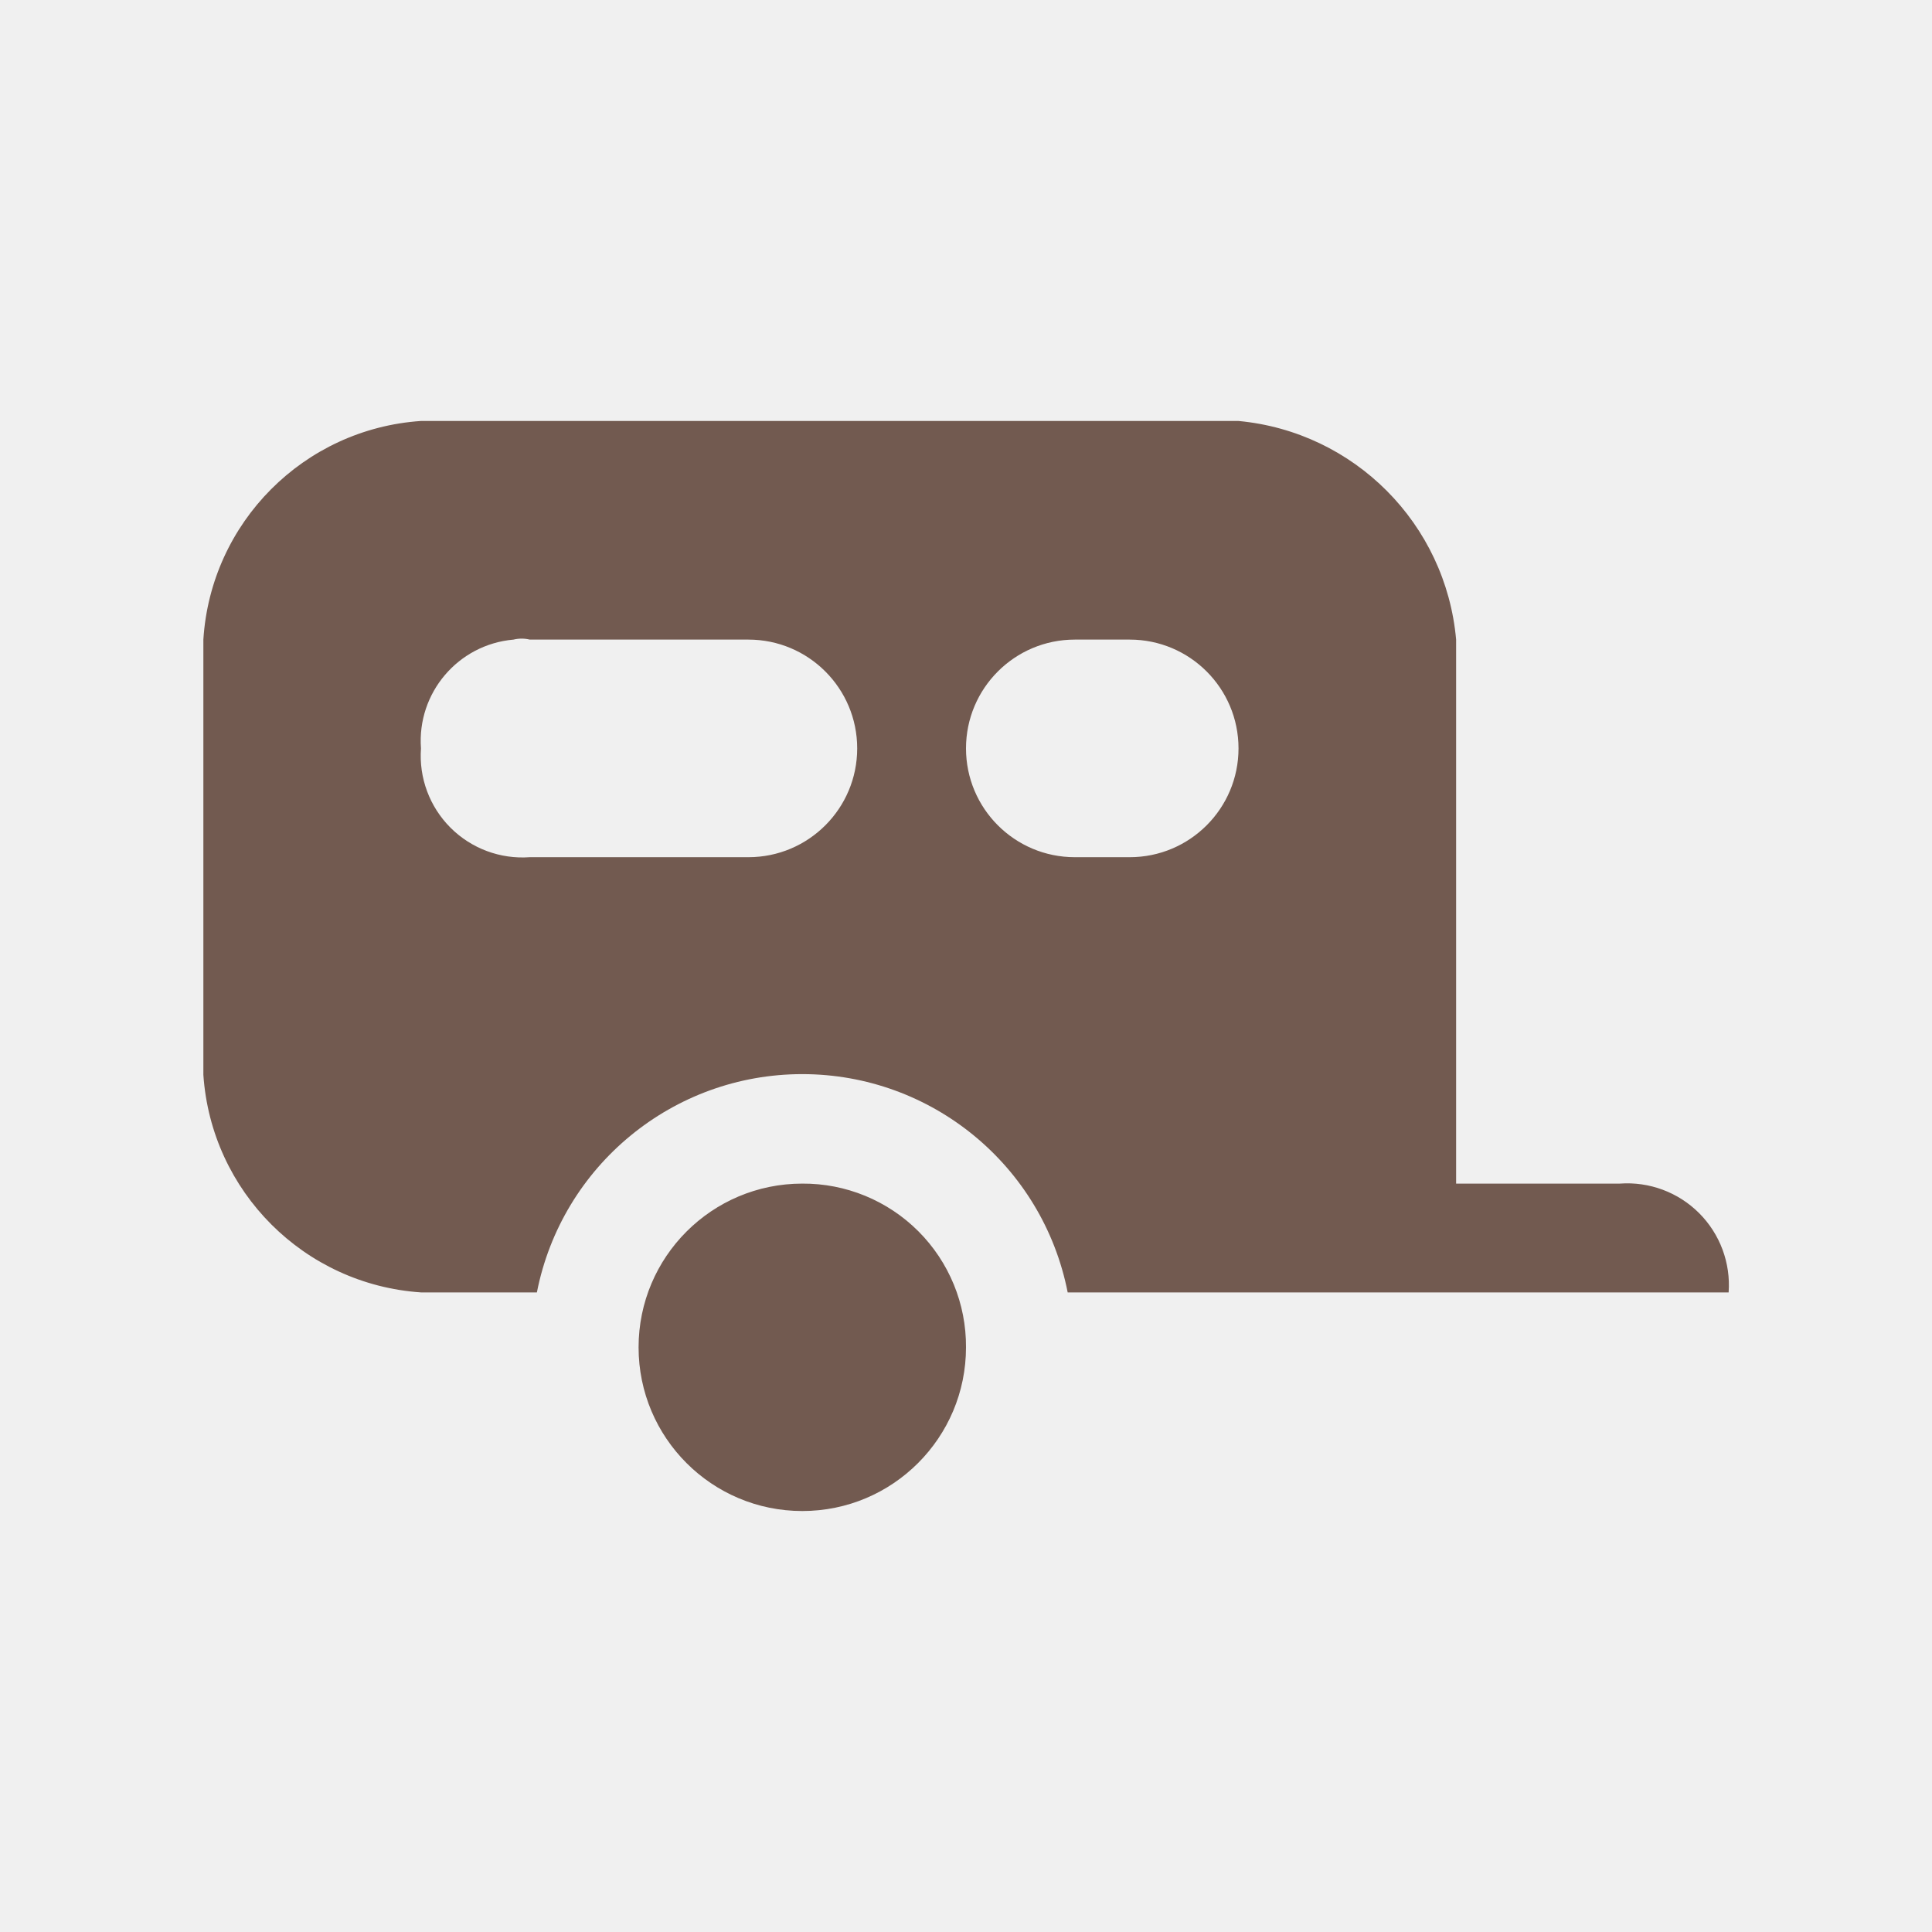
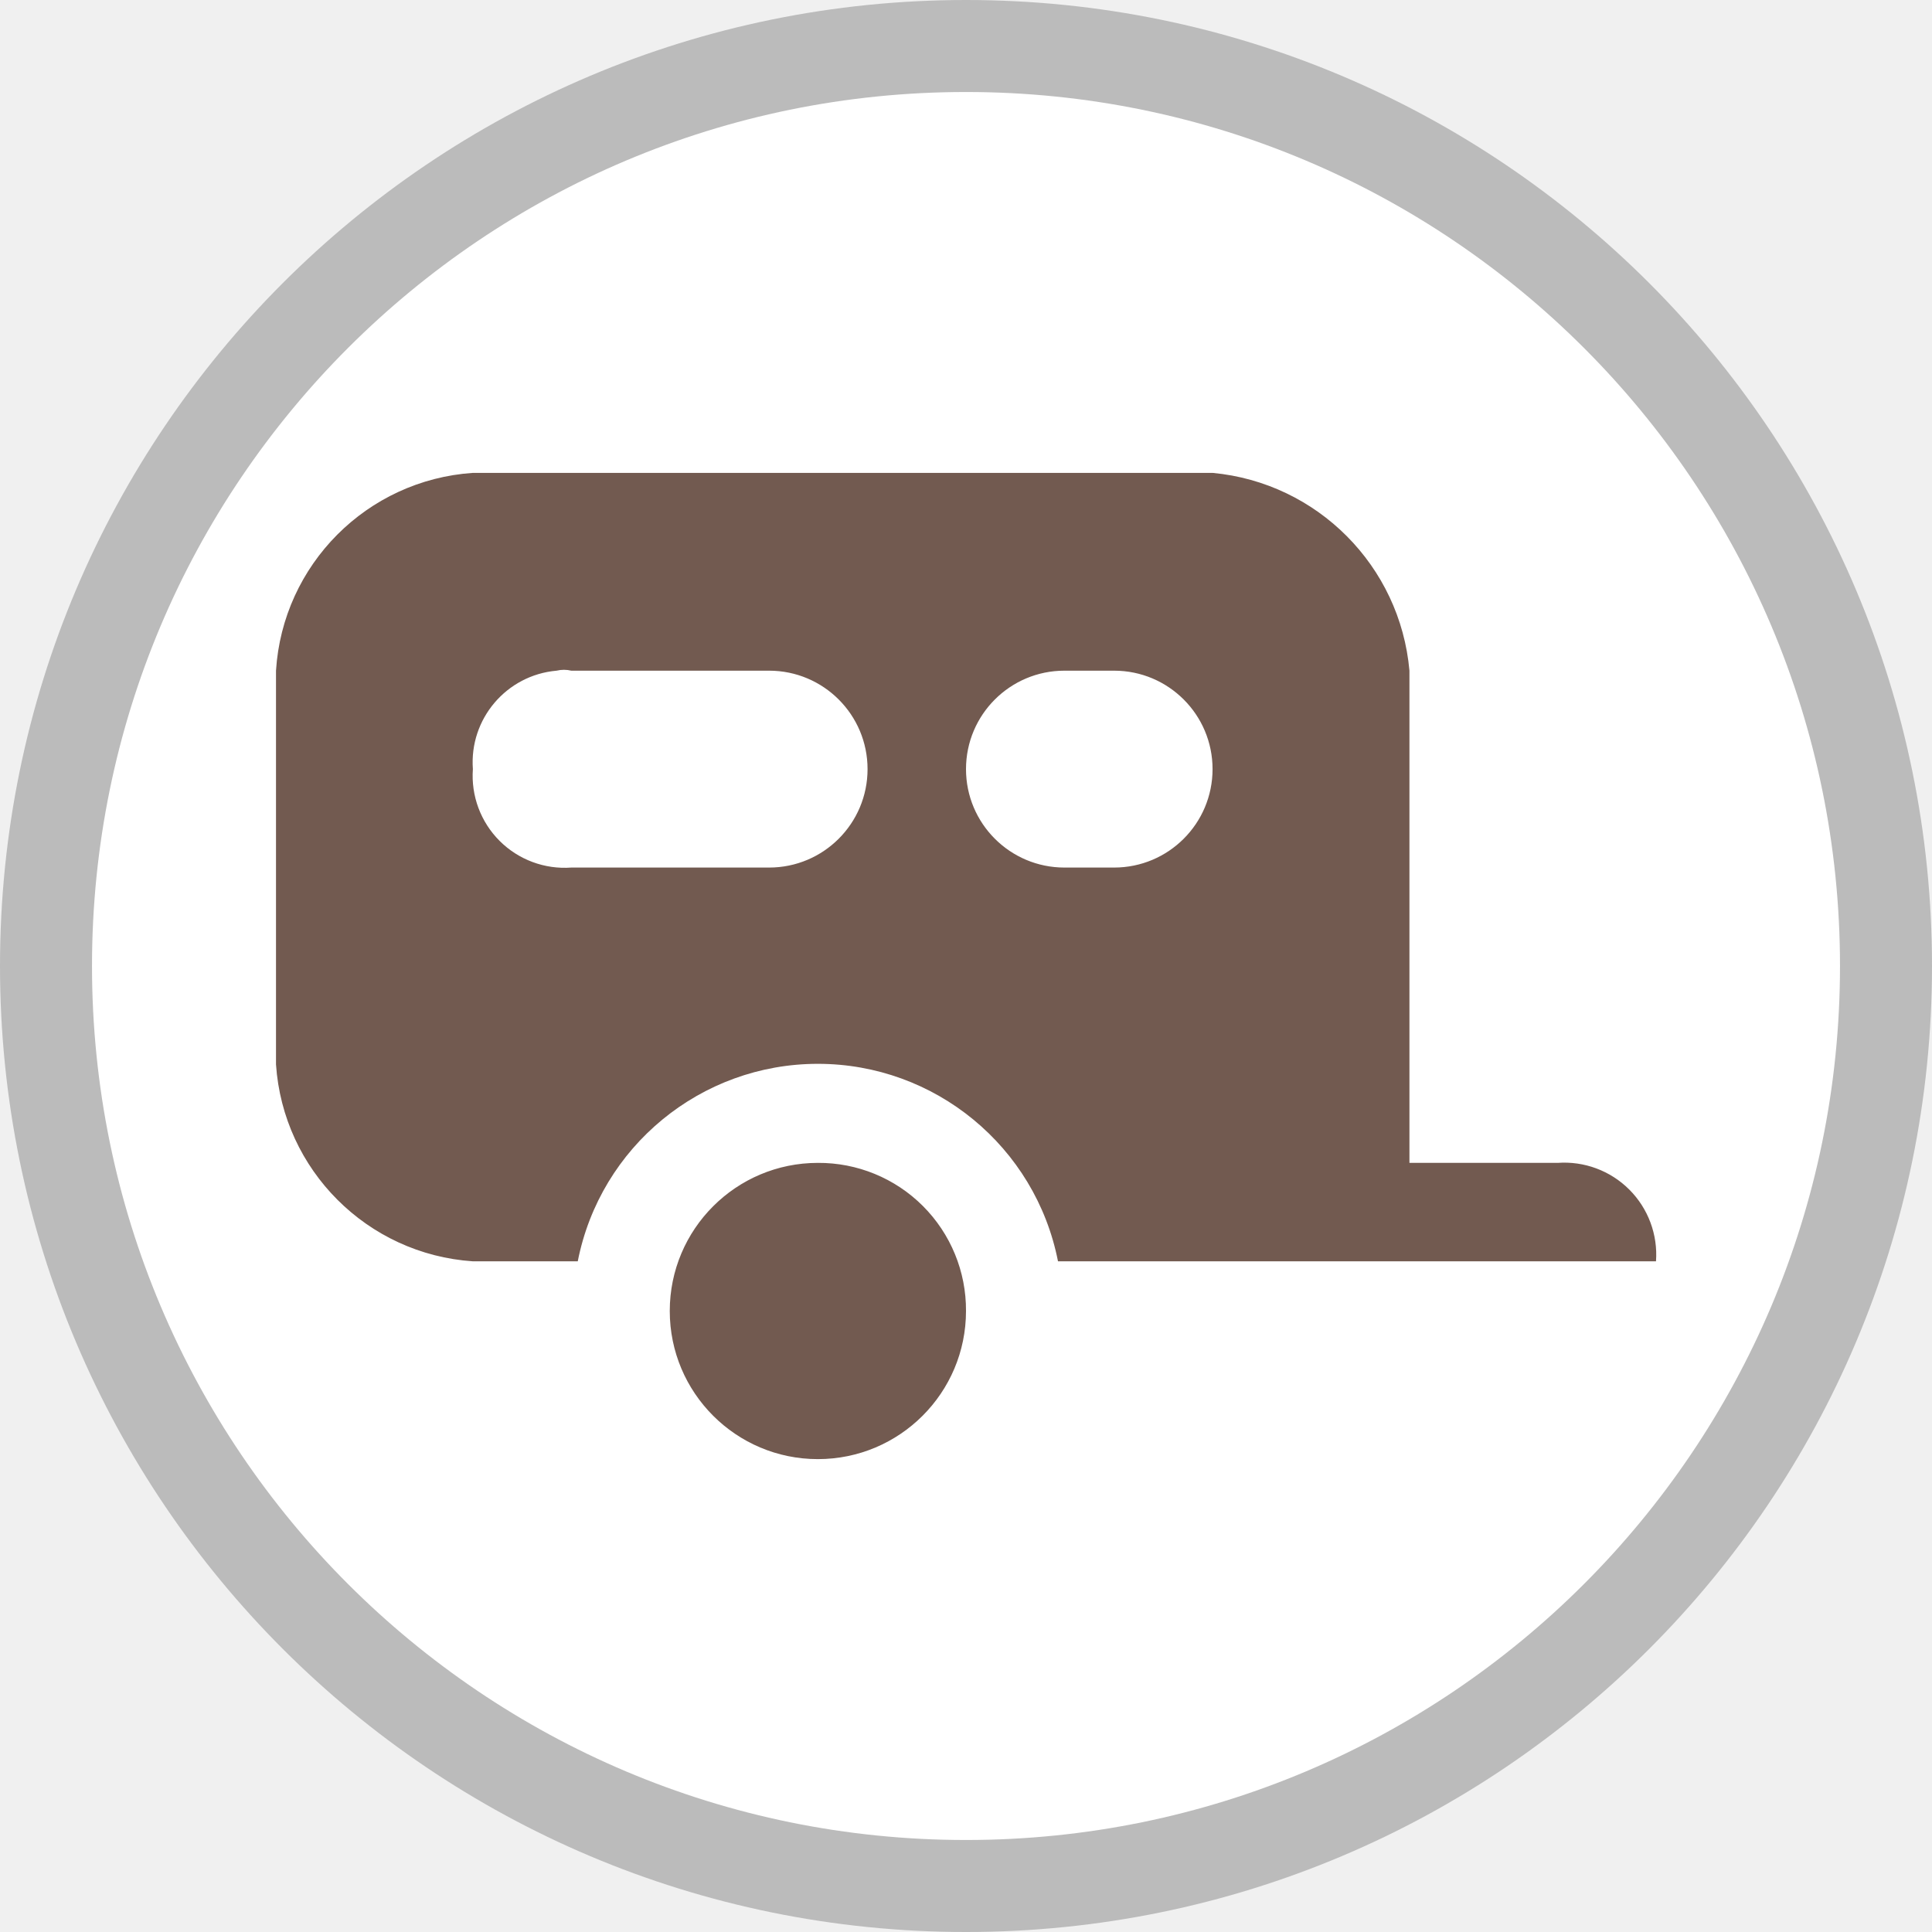
- <svg xmlns="http://www.w3.org/2000/svg" viewBox="0 0 19 19" height="19" width="19">
-   <rect fill="none" x="0" y="0" width="19" height="19" />
-   <path fill="#725a50" transform="translate(2 2)" d="M2.14,2.14A2.3,2.3,0,0,0,0,4.29V8.57a2.3,2.3,0,0,0,2.14,2.14H3.28a2.66,2.66,0,0,1,5.22,0H15a1,1,0,0,0-1.07-1.07H12.32V4.29a2.37,2.37,0,0,0-2.14-2.15Zm.91,2.15a.34.34,0,0,1,.16,0H5.36a1.07,1.07,0,0,1,0,2.14H3.21A1,1,0,0,1,2.14,5.36,1,1,0,0,1,3.05,4.29Zm5.52,0h.54a1.07,1.07,0,0,1,0,2.14H8.57a1.07,1.07,0,0,1,0-2.14ZM5.89,9.64A1.61,1.61,0,1,0,7.5,11.25,1.6,1.6,0,0,0,5.89,9.64Z" />
+ <svg xmlns="http://www.w3.org/2000/svg" viewBox="0 0 21 21" height="21" width="21">
+   <rect fill="none" x="0" y="0" width="21" height="21" />
+   <rect x="1" y="1" rx="9.5" ry="9.5" width="19" height="19" stroke="#bbb" style="stroke-linejoin:round;stroke-miterlimit:4;" fill="#bbb" stroke-width="2" />
+   <rect x="1" y="1" width="19" height="19" rx="9.5" ry="9.5" fill="#fff" />
+   <path fill="#725a50" transform="translate(3 3)" d="M2.14,2.14A2.3,2.3,0,0,0,0,4.29V8.57a2.3,2.3,0,0,0,2.14,2.14H3.28a2.66,2.66,0,0,1,5.22,0H15a1,1,0,0,0-1.07-1.07H12.32V4.29a2.37,2.37,0,0,0-2.14-2.15Zm.91,2.15a.34.34,0,0,1,.16,0H5.36a1.07,1.07,0,0,1,0,2.14H3.21A1,1,0,0,1,2.14,5.36,1,1,0,0,1,3.05,4.29Zm5.52,0h.54a1.07,1.07,0,0,1,0,2.14H8.57a1.07,1.07,0,0,1,0-2.14ZM5.89,9.64A1.61,1.61,0,1,0,7.5,11.25,1.6,1.6,0,0,0,5.89,9.64Z" />
</svg>
